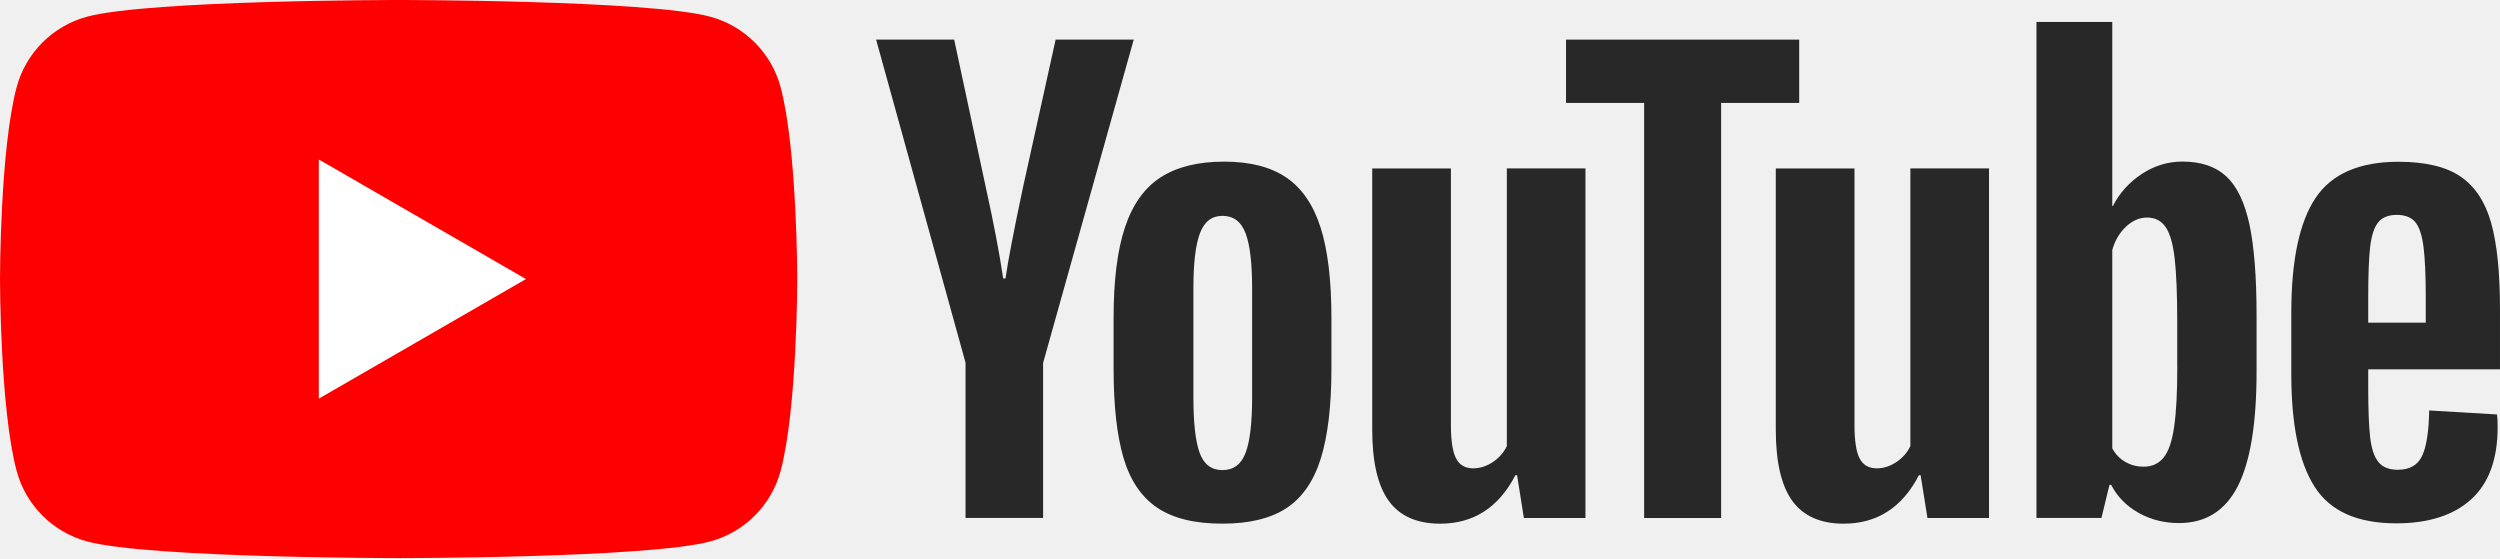
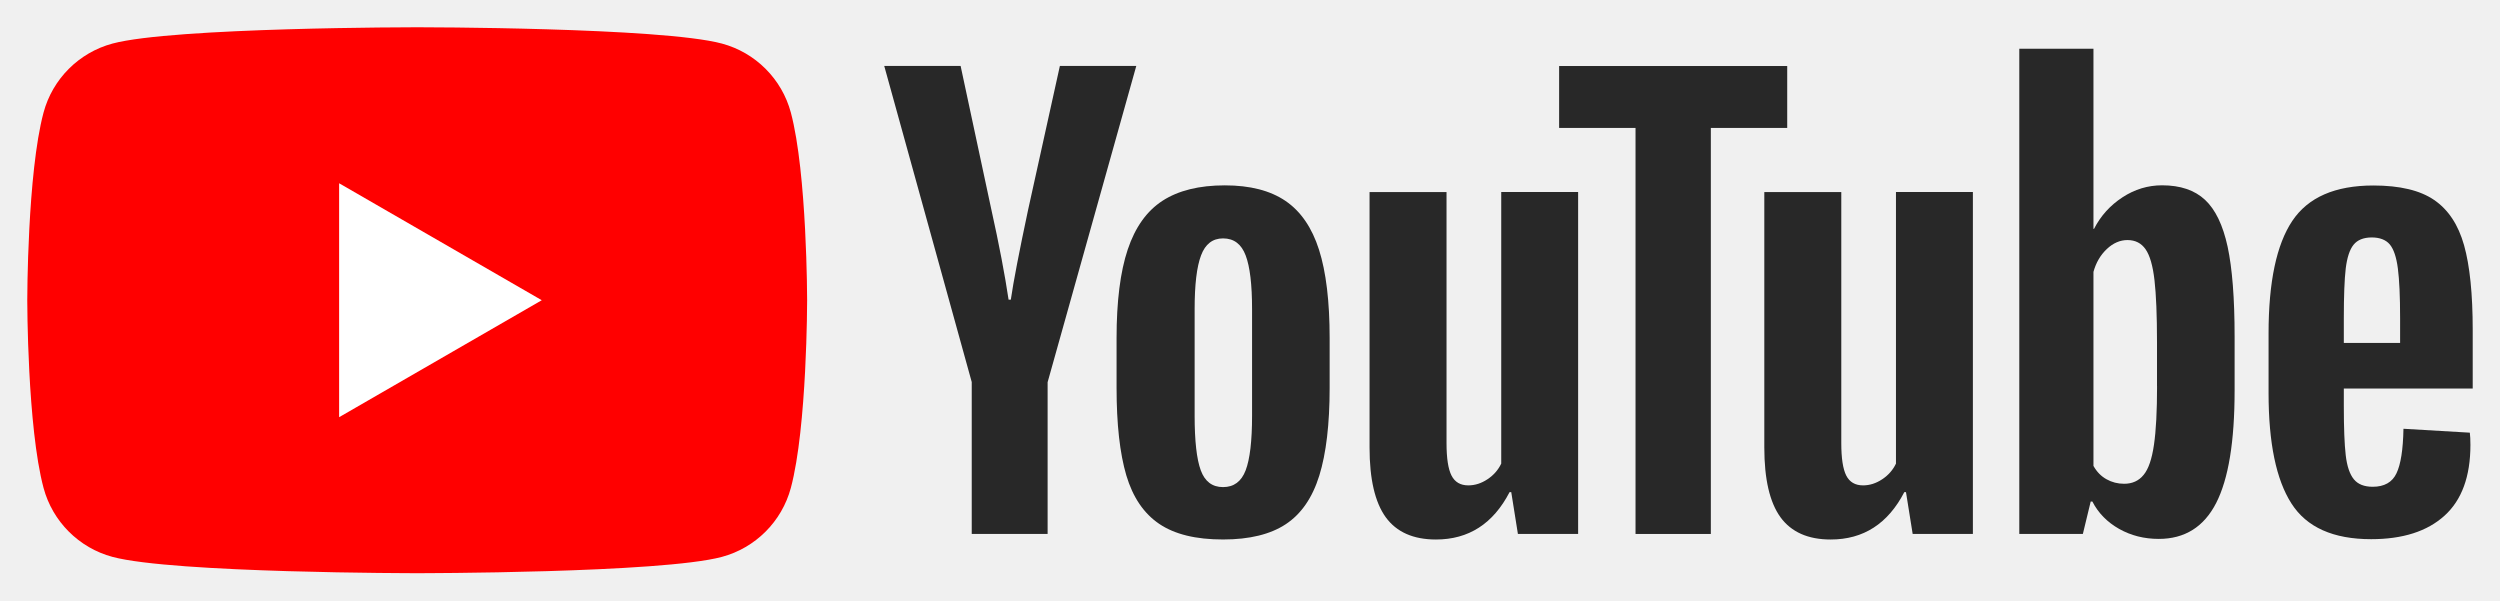
- <svg xmlns="http://www.w3.org/2000/svg" viewBox="409.289 277.787 512 114.301" width="512" height="114.301">
+ <svg xmlns="http://www.w3.org/2000/svg" viewBox="403.58 272.08 523.42 125.72">
  <g viewBox="0 0 90 20" preserveAspectRatio="xMidYMid meet" class="style-scope yt-icon" transform="matrix(5.715038, 0, 0, 5.715038, 409.2888, 277.7872)">
    <g class="style-scope yt-icon">
      <path d="M27.973 3.123C27.643 1.893 26.677 0.927 25.447 0.597C23.22 2.24288e-07 14.285 0 14.285 0C14.285 0 5.35 2.24288e-07 3.123 0.597C1.893 0.927 0.927 1.893 0.597 3.123C2.24288e-07 5.35 0 10 0 10C0 10 2.24288e-07 14.65 0.597 16.877C0.927 18.107 1.893 19.073 3.123 19.403C5.35 20 14.285 20 14.285 20C14.285 20 23.22 20 25.447 19.403C26.677 19.073 27.643 18.107 27.973 16.877C28.57 14.65 28.57 10 28.57 10C28.57 10 28.568 5.35 27.973 3.123Z" class="style-scope yt-icon" fill="#FF0000" />
      <path d="M11.425 14.285L18.848 10L11.425 5.715V14.285Z" class="style-scope yt-icon" fill="white" />
    </g>
    <g class="style-scope yt-icon">
      <g id="youtube-paths" class="style-scope yt-icon">
        <path d="M34.602 13.004L31.395 1.418H34.193L35.317 6.67C35.604 7.964 35.814 9.067 35.95 9.979H36.032C36.126 9.325 36.338 8.229 36.665 6.689L37.829 1.418H40.628L37.38 13.004V18.561H34.6V13.004H34.602Z" class="style-scope yt-icon" style="fill: rgb(40, 40, 40);" />
        <path d="M41.47 18.194C40.905 17.813 40.503 17.22 40.263 16.416C40.026 15.611 39.906 14.544 39.906 13.208V11.39C39.906 10.042 40.042 8.958 40.315 8.142C40.588 7.326 41.014 6.729 41.592 6.355C42.171 5.981 42.93 5.792 43.871 5.792C44.798 5.792 45.538 5.983 46.098 6.364C46.656 6.745 47.065 7.342 47.323 8.151C47.582 8.963 47.712 10.042 47.712 11.39V13.208C47.712 14.544 47.584 15.616 47.333 16.425C47.081 17.236 46.672 17.829 46.108 18.203C45.543 18.577 44.776 18.765 43.81 18.765C42.813 18.767 42.034 18.575 41.47 18.194ZM44.635 16.232C44.791 15.823 44.87 15.158 44.87 14.231V10.329C44.87 9.431 44.793 8.772 44.635 8.358C44.478 7.942 44.203 7.735 43.807 7.735C43.426 7.735 43.156 7.942 43.001 8.358C42.843 8.775 42.766 9.431 42.766 10.329V14.231C42.766 15.158 42.841 15.825 42.991 16.232C43.142 16.642 43.412 16.846 43.807 16.846C44.203 16.846 44.478 16.642 44.635 16.232Z" class="style-scope yt-icon" style="fill: rgb(40, 40, 40);" />
        <path d="M56.815 18.563H54.609L54.365 17.03H54.304C53.704 18.187 52.806 18.766 51.606 18.766C50.776 18.766 50.162 18.493 49.767 17.95C49.372 17.404 49.174 16.553 49.174 15.396V6.038H51.994V15.231C51.994 15.791 52.055 16.188 52.178 16.426C52.3 16.663 52.505 16.783 52.791 16.783C53.036 16.783 53.271 16.708 53.497 16.557C53.723 16.407 53.887 16.216 53.998 15.986V6.035H56.815V18.563Z" class="style-scope yt-icon" style="fill: rgb(40, 40, 40);" />
        <path d="M64.475 3.688H61.677V18.563H58.918V3.688H56.119V1.42H64.475V3.688Z" class="style-scope yt-icon" style="fill: rgb(40, 40, 40);" />
        <path d="M71.277 18.563H69.071L68.826 17.03H68.765C68.165 18.187 67.267 18.766 66.067 18.766C65.237 18.766 64.624 18.493 64.228 17.95C63.833 17.404 63.636 16.553 63.636 15.396V6.038H66.456V15.231C66.456 15.791 66.517 16.188 66.639 16.426C66.761 16.663 66.966 16.783 67.253 16.783C67.497 16.783 67.733 16.708 67.958 16.557C68.184 16.407 68.349 16.216 68.459 15.986V6.035H71.277V18.563Z" class="style-scope yt-icon" style="fill: rgb(40, 40, 40);" />
        <path d="M80.609 8.039C80.437 7.248 80.162 6.677 79.781 6.322C79.4 5.967 78.876 5.79 78.208 5.79C77.69 5.79 77.206 5.936 76.757 6.23C76.308 6.524 75.959 6.907 75.715 7.385H75.694V0.786H72.977V18.561H75.306L75.593 17.375H75.654C75.872 17.799 76.199 18.13 76.634 18.377C77.07 18.622 77.554 18.744 78.085 18.744C79.038 18.744 79.741 18.305 80.19 17.427C80.64 16.548 80.865 15.177 80.865 13.309V11.327C80.865 9.927 80.778 8.829 80.609 8.039ZM78.024 13.149C78.024 14.062 77.987 14.777 77.911 15.294C77.836 15.812 77.712 16.181 77.533 16.397C77.356 16.616 77.117 16.724 76.818 16.724C76.585 16.724 76.371 16.67 76.173 16.559C75.976 16.451 75.816 16.287 75.694 16.07V8.961C75.788 8.62 75.952 8.342 76.185 8.123C76.416 7.905 76.67 7.796 76.94 7.796C77.227 7.796 77.448 7.909 77.603 8.133C77.761 8.359 77.869 8.735 77.93 9.266C77.991 9.798 78.022 10.553 78.022 11.534V13.149H78.024Z" class="style-scope yt-icon" style="fill: rgb(40, 40, 40);" />
        <path d="M84.866 13.871C84.866 14.675 84.889 15.278 84.936 15.68C84.983 16.082 85.082 16.374 85.233 16.559C85.383 16.743 85.614 16.834 85.926 16.834C86.347 16.834 86.639 16.67 86.794 16.343C86.952 16.016 87.037 15.47 87.051 14.709L89.482 14.852C89.496 14.96 89.504 15.111 89.504 15.301C89.504 16.458 89.186 17.324 88.553 17.895C87.921 18.467 87.025 18.754 85.868 18.754C84.478 18.754 83.504 18.319 82.947 17.446C82.387 16.573 82.109 15.226 82.109 13.401V11.214C82.109 9.335 82.399 7.961 82.977 7.096C83.556 6.23 84.546 5.797 85.95 5.797C86.916 5.797 87.66 5.974 88.177 6.329C88.695 6.684 89.059 7.234 89.271 7.985C89.482 8.735 89.588 9.77 89.588 11.091V13.236H84.866V13.871ZM85.223 7.968C85.08 8.144 84.986 8.434 84.936 8.836C84.889 9.238 84.866 9.847 84.866 10.666V11.564H86.928V10.666C86.928 9.861 86.9 9.252 86.846 8.836C86.792 8.42 86.693 8.128 86.55 7.956C86.406 7.787 86.185 7.7 85.886 7.7C85.585 7.702 85.364 7.792 85.223 7.968Z" class="style-scope yt-icon" style="fill: rgb(40, 40, 40);" />
      </g>
    </g>
  </g>
</svg>
